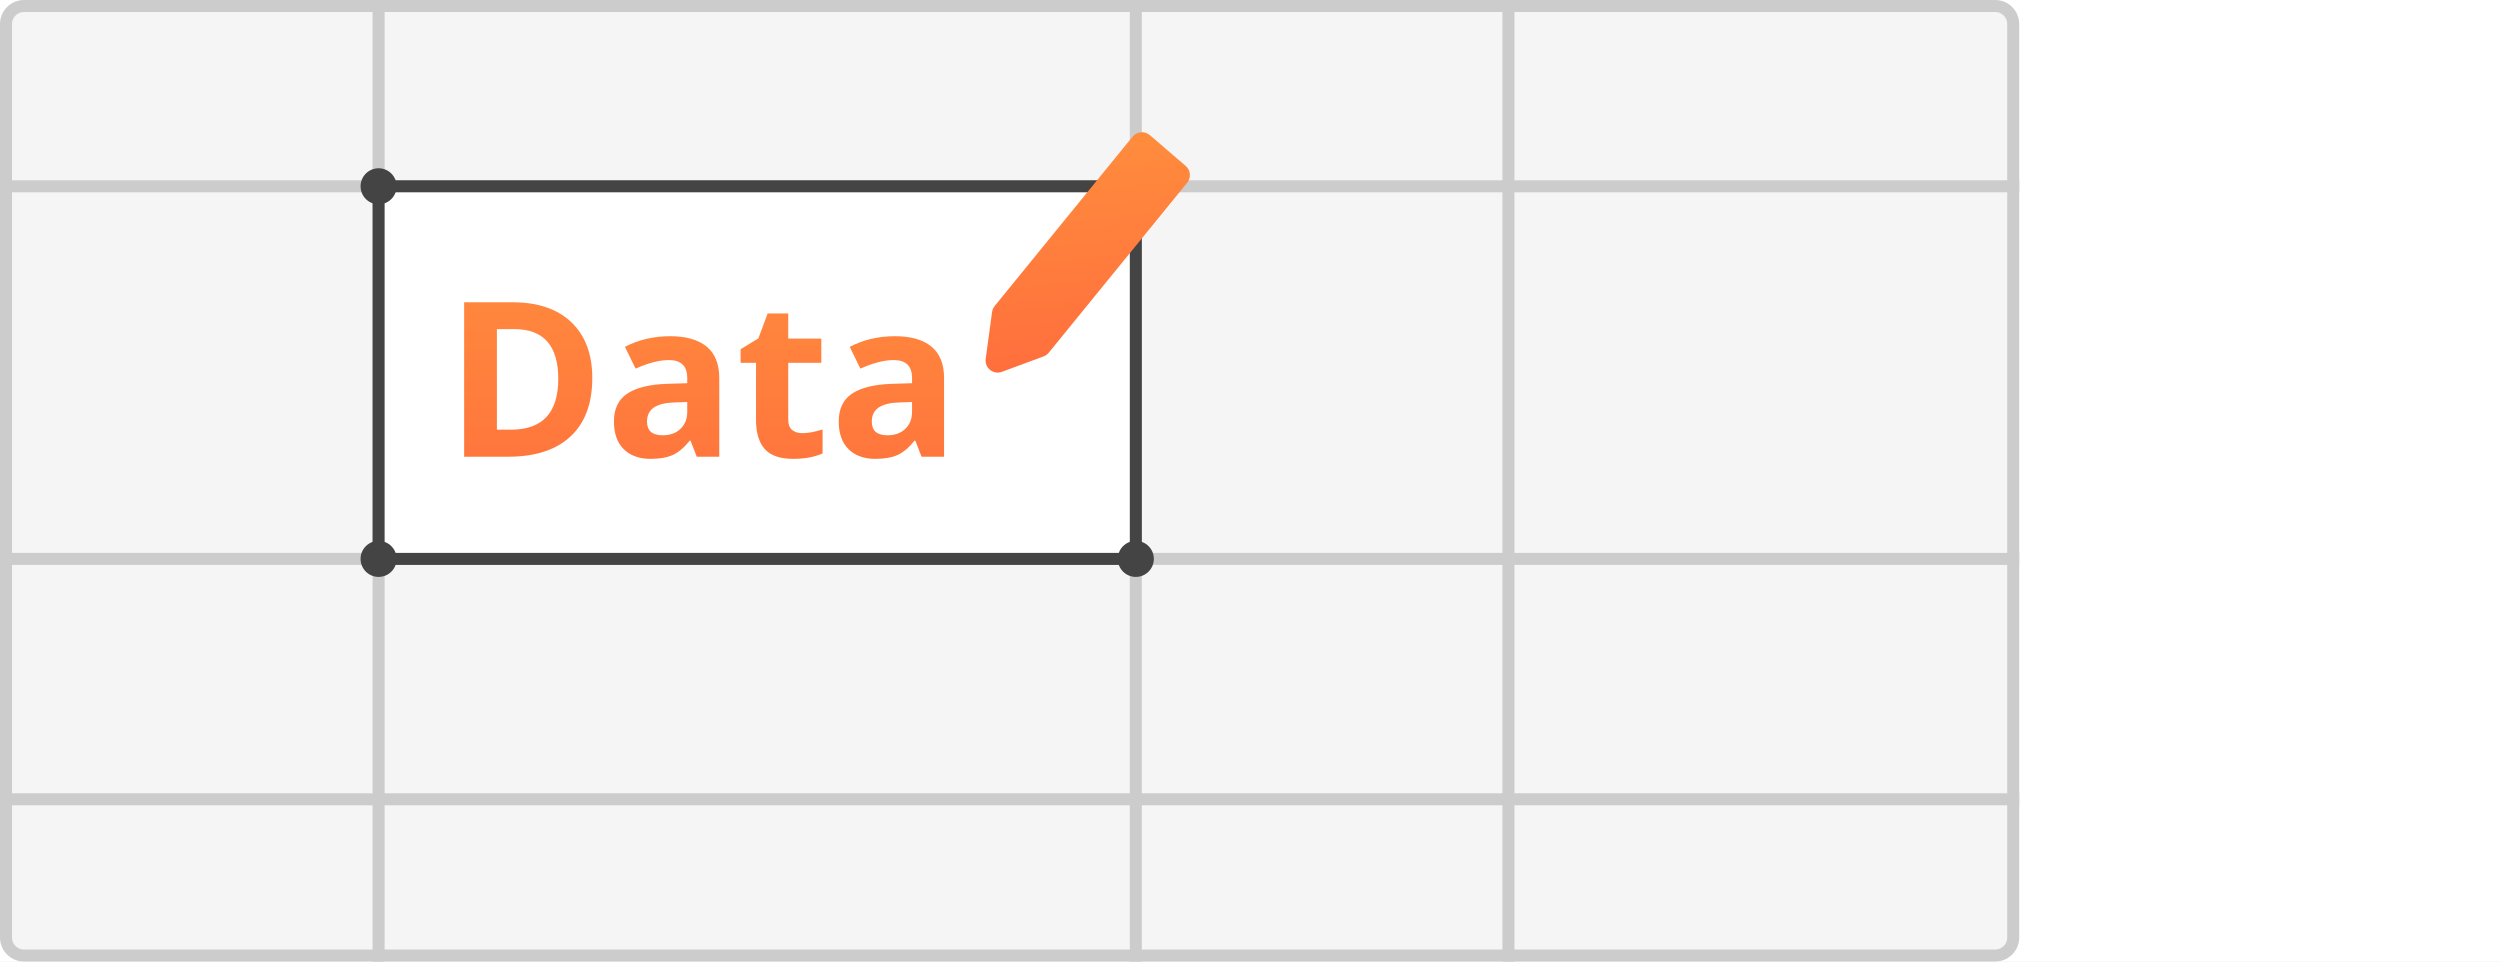
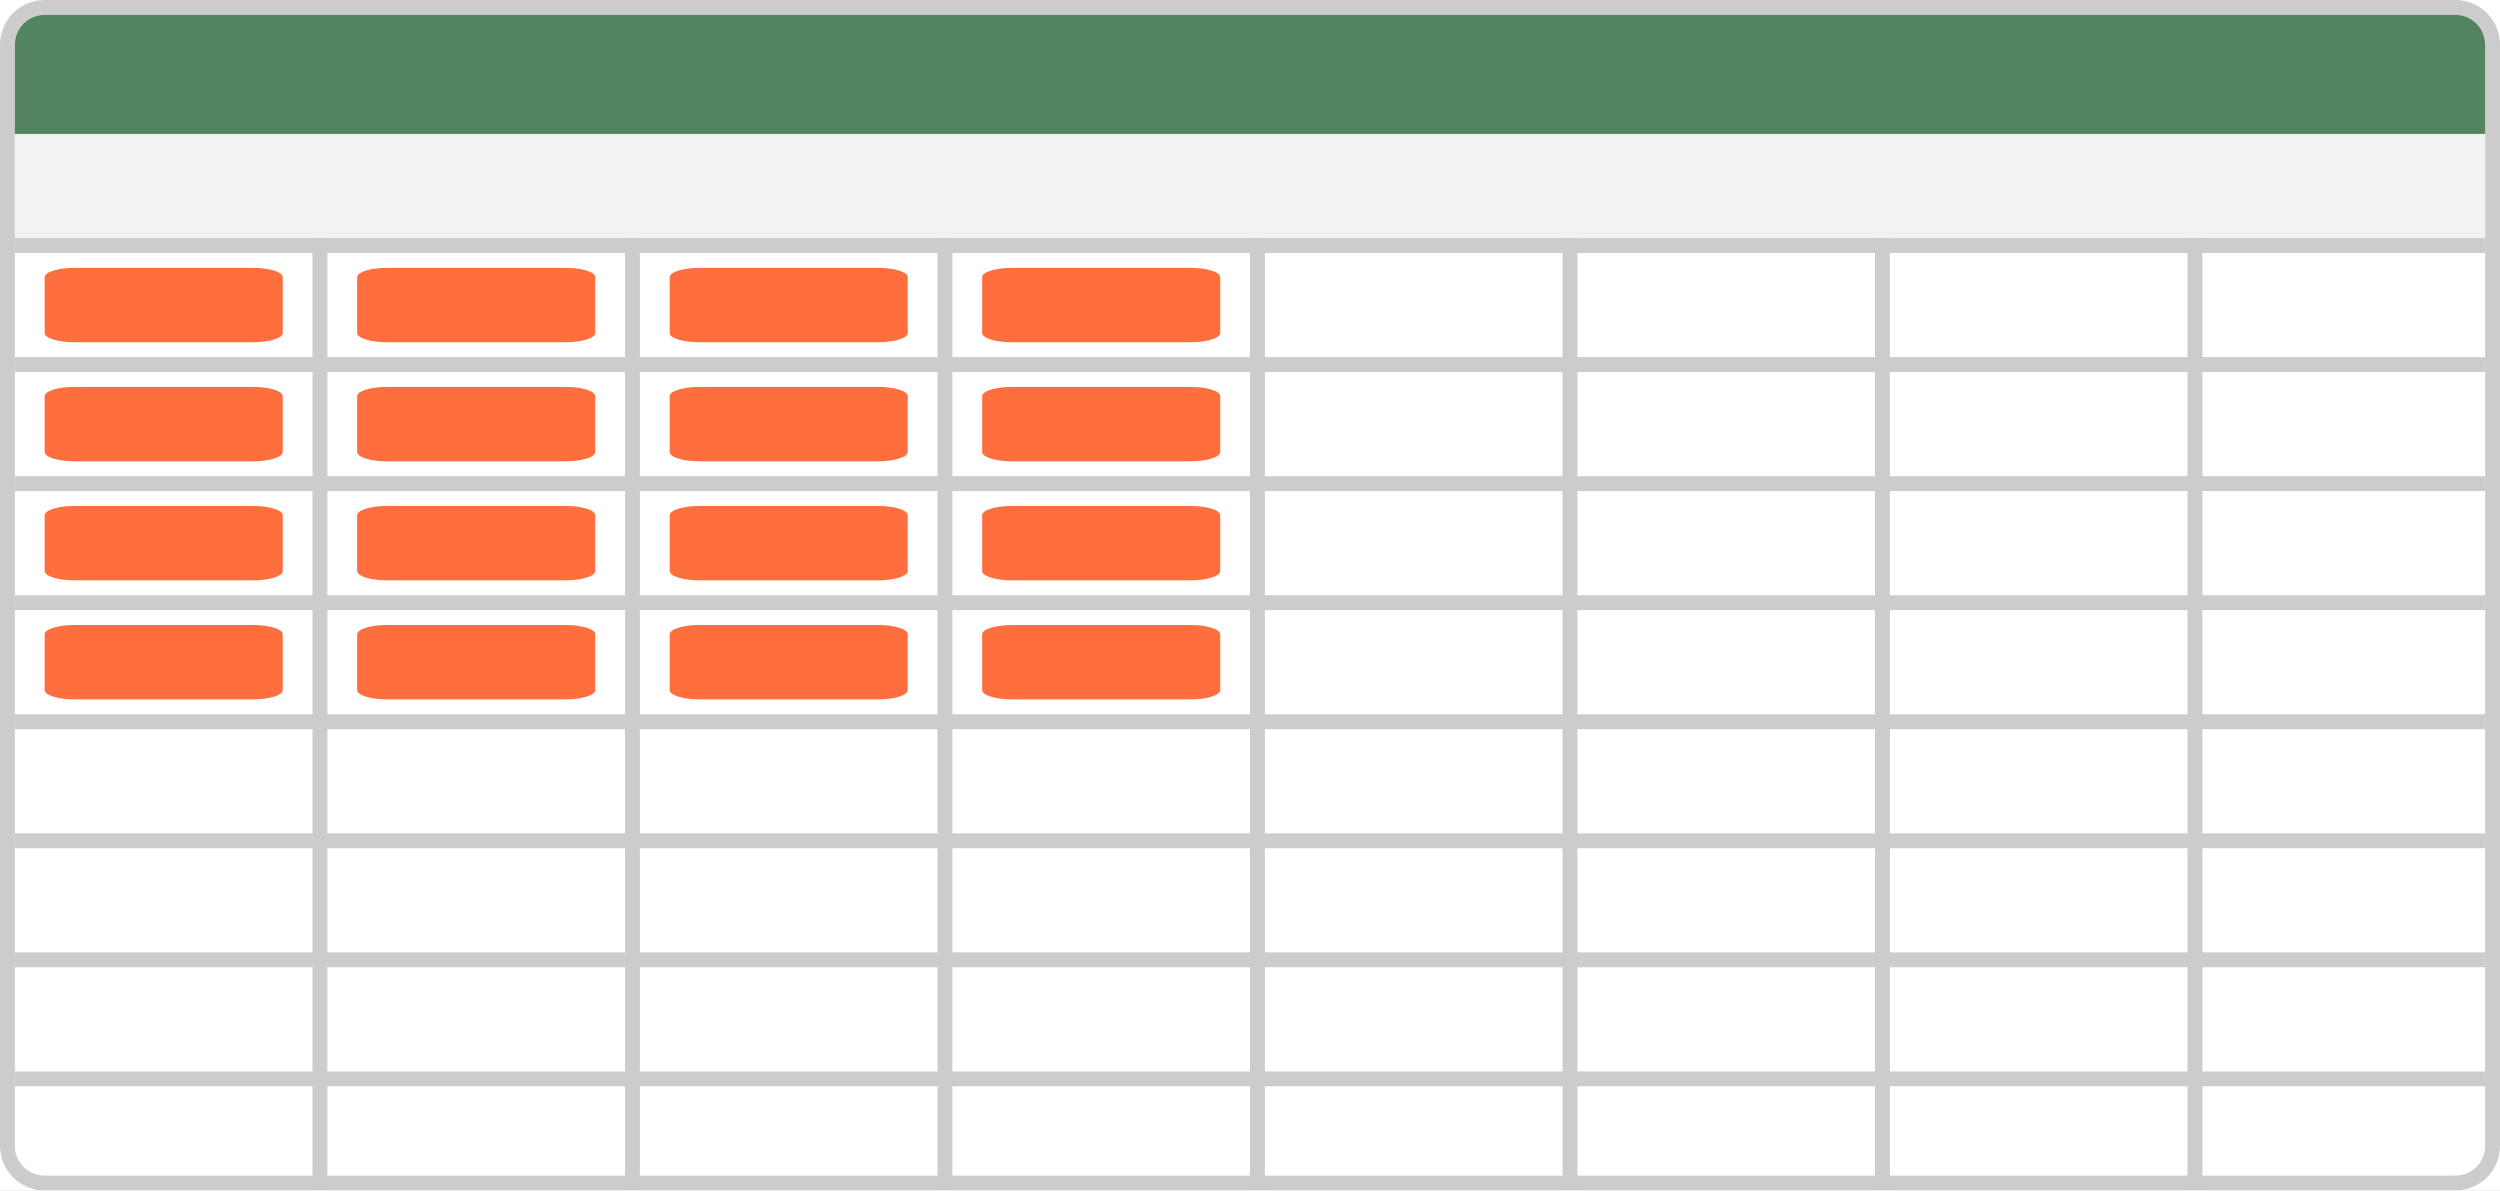
- <svg xmlns="http://www.w3.org/2000/svg" width="208" height="80" viewBox="0 0 208 80" fill="none">
-   <rect width="208" height="80" fill="white" />
-   <rect x="0.5" y="0.5" width="167" height="79" rx="1.5" fill="#F5F5F5" stroke="#CCCCCC" />
-   <line y1="15.5" x2="168" y2="15.5" stroke="#CCCCCC" />
-   <line x1="125.5" y1="2.18557e-08" x2="125.5" y2="80" stroke="#CCCCCC" />
-   <line x1="94.5" y1="2.18557e-08" x2="94.5" y2="80" stroke="#CCCCCC" />
-   <line y1="46.5" x2="168" y2="46.5" stroke="#CCCCCC" />
-   <line y1="66.5" x2="168" y2="66.5" stroke="#CCCCCC" />
-   <line x1="31.5" y1="2.18557e-08" x2="31.5" y2="80" stroke="#CCCCCC" />
-   <rect x="31.5" y="15.5" width="63" height="31" fill="white" stroke="#444444" />
-   <circle cx="31.5" cy="15.5" r="1.5" fill="#444444" />
-   <circle cx="31.5" cy="46.5" r="1.5" fill="#444444" />
-   <circle cx="94.5" cy="15.5" r="1.5" fill="#444444" />
-   <circle cx="94.5" cy="46.5" r="1.5" fill="#444444" />
-   <path d="M49.278 31.452C49.278 33.567 48.675 35.188 47.468 36.312C46.267 37.438 44.529 38 42.256 38H38.617V25.15H42.651C44.749 25.15 46.378 25.704 47.538 26.811C48.698 27.919 49.278 29.466 49.278 31.452ZM46.448 31.523C46.448 28.763 45.23 27.383 42.792 27.383H41.342V35.75H42.511C45.136 35.75 46.448 34.341 46.448 31.523ZM57.971 38L57.452 36.664H57.382C56.931 37.232 56.465 37.628 55.984 37.851C55.51 38.067 54.889 38.176 54.121 38.176C53.178 38.176 52.434 37.906 51.889 37.367C51.35 36.828 51.08 36.06 51.08 35.065C51.08 34.022 51.443 33.254 52.17 32.762C52.902 32.264 54.004 31.988 55.475 31.936L57.18 31.883V31.452C57.18 30.456 56.67 29.958 55.65 29.958C54.865 29.958 53.942 30.195 52.882 30.67L51.994 28.859C53.125 28.268 54.379 27.972 55.756 27.972C57.074 27.972 58.085 28.259 58.788 28.833C59.491 29.407 59.843 30.28 59.843 31.452V38H57.971ZM57.18 33.447L56.143 33.482C55.363 33.506 54.783 33.647 54.402 33.904C54.022 34.162 53.831 34.555 53.831 35.082C53.831 35.838 54.265 36.216 55.132 36.216C55.753 36.216 56.248 36.037 56.617 35.68C56.992 35.322 57.18 34.848 57.18 34.256V33.447ZM66.751 36.04C67.22 36.04 67.782 35.938 68.439 35.732V37.727C67.77 38.026 66.95 38.176 65.978 38.176C64.905 38.176 64.123 37.906 63.631 37.367C63.145 36.822 62.901 36.008 62.901 34.924V30.186H61.618V29.053L63.095 28.156L63.868 26.082H65.582V28.174H68.333V30.186H65.582V34.924C65.582 35.305 65.688 35.586 65.898 35.768C66.115 35.949 66.399 36.04 66.751 36.04ZM76.674 38L76.155 36.664H76.085C75.634 37.232 75.168 37.628 74.688 37.851C74.213 38.067 73.592 38.176 72.824 38.176C71.881 38.176 71.137 37.906 70.592 37.367C70.053 36.828 69.783 36.06 69.783 35.065C69.783 34.022 70.147 33.254 70.873 32.762C71.606 32.264 72.707 31.988 74.178 31.936L75.883 31.883V31.452C75.883 30.456 75.373 29.958 74.353 29.958C73.568 29.958 72.645 30.195 71.585 30.67L70.697 28.859C71.828 28.268 73.082 27.972 74.459 27.972C75.777 27.972 76.788 28.259 77.491 28.833C78.194 29.407 78.546 30.28 78.546 31.452V38H76.674ZM75.883 33.447L74.846 33.482C74.066 33.506 73.486 33.647 73.106 33.904C72.725 34.162 72.534 34.555 72.534 35.082C72.534 35.838 72.968 36.216 73.835 36.216C74.456 36.216 74.951 36.037 75.32 35.68C75.695 35.322 75.883 34.848 75.883 34.256V33.447Z" fill="url(#paint0_linear)" />
-   <path d="M87.257 29.343L98.775 15.2C99.118 14.779 99.063 14.162 98.651 13.808L95.67 11.244C95.24 10.874 94.588 10.931 94.23 11.371L82.755 25.461C82.639 25.604 82.564 25.776 82.54 25.959L82.01 29.861C81.907 30.612 82.646 31.2 83.359 30.936L86.826 29.652C86.995 29.589 87.144 29.483 87.257 29.343Z" fill="url(#paint1_linear)" />
+ <svg xmlns="http://www.w3.org/2000/svg" width="168" height="80" viewBox="0 0 168 80" fill="none">
+   <g clip-path="url(#clip0_3_6)">
+     <mask id="mask0_3_6" style="mask-type:luminance" maskUnits="userSpaceOnUse" x="0" y="0" width="168" height="80">
+       <path d="M168 0H0V80H168V0Z" fill="white" />
+     </mask>
+     <g mask="url(#mask0_3_6)">
+       <path d="M168 0H0V80H168V0Z" fill="white" />
+       <path d="M0.5 3C0.5 1.619 1.619 0.5 3 0.5H165C166.381 0.5 167.5 1.619 167.5 3V77C167.5 78.381 166.381 79.5 165 79.5H3C1.619 79.5 0.5 78.381 0.5 77V3Z" fill="white" stroke="#CCCCCC" />
+       <path d="M1 16H167V9H1V16Z" fill="#F2F2F2" />
+       <path d="M1 3C1 1.895 1.895 1 3 1H165C166.105 1 167 1.895 167 3V9H1V3Z" fill="#51845F" />
+       <path fill-rule="evenodd" clip-rule="evenodd" d="M167 33H1V32H167V33Z" fill="#CCCCCC" />
+       <path fill-rule="evenodd" clip-rule="evenodd" d="M167 73H1V72H167V73Z" fill="#CCCCCC" />
+       <path fill-rule="evenodd" clip-rule="evenodd" d="M167 49H1V48H167V49Z" fill="#CCCCCC" />
+       <path fill-rule="evenodd" clip-rule="evenodd" d="M167 25H1V24H167V25Z" fill="#CCCCCC" />
+       <path fill-rule="evenodd" clip-rule="evenodd" d="M167 65H1V64H167V65Z" fill="#CCCCCC" />
+       <path fill-rule="evenodd" clip-rule="evenodd" d="M167 41H1V40H167V41Z" fill="#CCCCCC" />
+       <path fill-rule="evenodd" clip-rule="evenodd" d="M167 57H1V56H167V57Z" fill="#CCCCCC" />
+       <path fill-rule="evenodd" clip-rule="evenodd" d="M167 17H1V16H167V17Z" fill="#CCCCCC" />
+       <path fill-rule="evenodd" clip-rule="evenodd" d="M126 80V16H127V80H126Z" fill="#CCCCCC" />
+       <path fill-rule="evenodd" clip-rule="evenodd" d="M21 80V16H22V80H21Z" fill="#CCCCCC" />
+       <path fill-rule="evenodd" clip-rule="evenodd" d="M84 80V16H85V80H84Z" fill="#CCCCCC" />
+       <path fill-rule="evenodd" clip-rule="evenodd" d="M147 80V16H148V80H147Z" fill="#CCCCCC" />
+       <path fill-rule="evenodd" clip-rule="evenodd" d="M42 80V16H43V80H42Z" fill="#CCCCCC" />
+       <path fill-rule="evenodd" clip-rule="evenodd" d="M105 80V16H106V80H105Z" fill="#CCCCCC" />
+       <path fill-rule="evenodd" clip-rule="evenodd" d="M63 80V16H64V80H63Z" fill="#CCCCCC" />
+       <path d="M17 18H5C3.895 18 3 18.28 3 18.625V22.375C3 22.72 3.895 23 5 23H17C18.105 23 19 22.72 19 22.375V18.625C19 18.28 18.105 18 17 18Z" fill="#FF6F3D" />
+       <path d="M17 26H5C3.895 26 3 26.28 3 26.625V30.375C3 30.72 3.895 31 5 31H17C18.105 31 19 30.72 19 30.375V26.625C19 26.28 18.105 26 17 26Z" fill="#FF6F3D" />
+       <path d="M38 26H26C24.895 26 24 26.28 24 26.625V30.375C24 30.72 24.895 31 26 31H38C39.105 31 40 30.72 40 30.375V26.625C40 26.28 39.105 26 38 26Z" fill="#FF6F3D" />
+       <path d="M38 18H26C24.895 18 24 18.28 24 18.625V22.375C24 22.72 24.895 23 26 23H38C39.105 23 40 22.72 40 22.375V18.625C40 18.28 39.105 18 38 18Z" fill="#FF6F3D" />
+       <path d="M17 34H5C3.895 34 3 34.28 3 34.625V38.375C3 38.72 3.895 39 5 39H17C18.105 39 19 38.72 19 38.375V34.625C19 34.28 18.105 34 17 34Z" fill="#FF6F3D" />
+       <path d="M17 42H5C3.895 42 3 42.28 3 42.625V46.375C3 46.72 3.895 47 5 47H17C18.105 47 19 46.72 19 46.375V42.625C19 42.28 18.105 42 17 42Z" fill="#FF6F3D" />
+       <path d="M38 42H26C24.895 42 24 42.28 24 42.625V46.375C24 46.72 24.895 47 26 47H38C39.105 47 40 46.72 40 46.375V42.625C40 42.28 39.105 42 38 42Z" fill="#FF6F3D" />
+       <path d="M38 34H26C24.895 34 24 34.28 24 34.625V38.375C24 38.72 24.895 39 26 39H38C39.105 39 40 38.72 40 38.375V34.625C40 34.28 39.105 34 38 34Z" fill="#FF6F3D" />
+       <path d="M59 18H47C45.895 18 45 18.28 45 18.625V22.375C45 22.72 45.895 23 47 23H59C60.105 23 61 22.72 61 22.375V18.625C61 18.28 60.105 18 59 18Z" fill="#FF6F3D" />
+       <path d="M59 26H47C45.895 26 45 26.28 45 26.625V30.375C45 30.72 45.895 31 47 31H59C60.105 31 61 30.72 61 30.375V26.625C61 26.28 60.105 26 59 26Z" fill="#FF6F3D" />
+       <path d="M80 26H68C66.895 26 66 26.28 66 26.625V30.375C66 30.72 66.895 31 68 31H80C81.105 31 82 30.72 82 30.375V26.625C82 26.28 81.105 26 80 26Z" fill="#FF6F3D" />
+       <path d="M80 18H68C66.895 18 66 18.28 66 18.625V22.375C66 22.72 66.895 23 68 23H80C81.105 23 82 22.72 82 22.375V18.625C82 18.28 81.105 18 80 18Z" fill="#FF6F3D" />
+       <path d="M59 34H47C45.895 34 45 34.28 45 34.625V38.375C45 38.72 45.895 39 47 39H59C60.105 39 61 38.72 61 38.375V34.625C61 34.28 60.105 34 59 34Z" fill="#FF6F3D" />
+       <path d="M59 42H47C45.895 42 45 42.28 45 42.625V46.375C45 46.72 45.895 47 47 47H59C60.105 47 61 46.72 61 46.375V42.625C61 42.28 60.105 42 59 42Z" fill="#FF6F3D" />
+       <path d="M80 42H68C66.895 42 66 42.28 66 42.625V46.375C66 46.72 66.895 47 68 47H80C81.105 47 82 46.72 82 46.375V42.625C82 42.28 81.105 42 80 42Z" fill="#FF6F3D" />
+       <path d="M80 34H68C66.895 34 66 34.28 66 34.625V38.375C66 38.72 66.895 39 68 39H80C81.105 39 82 38.72 82 38.375V34.625C82 34.28 81.105 34 80 34Z" fill="#FF6F3D" />
+     </g>
+   </g>
  <defs>
-     <linearGradient id="paint0_linear" x1="58.5" y1="19" x2="58.5" y2="44" gradientUnits="userSpaceOnUse">
-       <stop stop-color="#FF8E3D" />
-       <stop offset="1" stop-color="#FF6F3D" />
-     </linearGradient>
-     <linearGradient id="paint1_linear" x1="89.322" y1="10.612" x2="91.22" y2="29.868" gradientUnits="userSpaceOnUse">
-       <stop stop-color="#FF8E3D" />
-       <stop offset="1" stop-color="#FF6F3D" />
-     </linearGradient>
+     <clipPath id="clip0_3_6">
+       <rect width="168" height="80" fill="white" />
+     </clipPath>
  </defs>
</svg>
